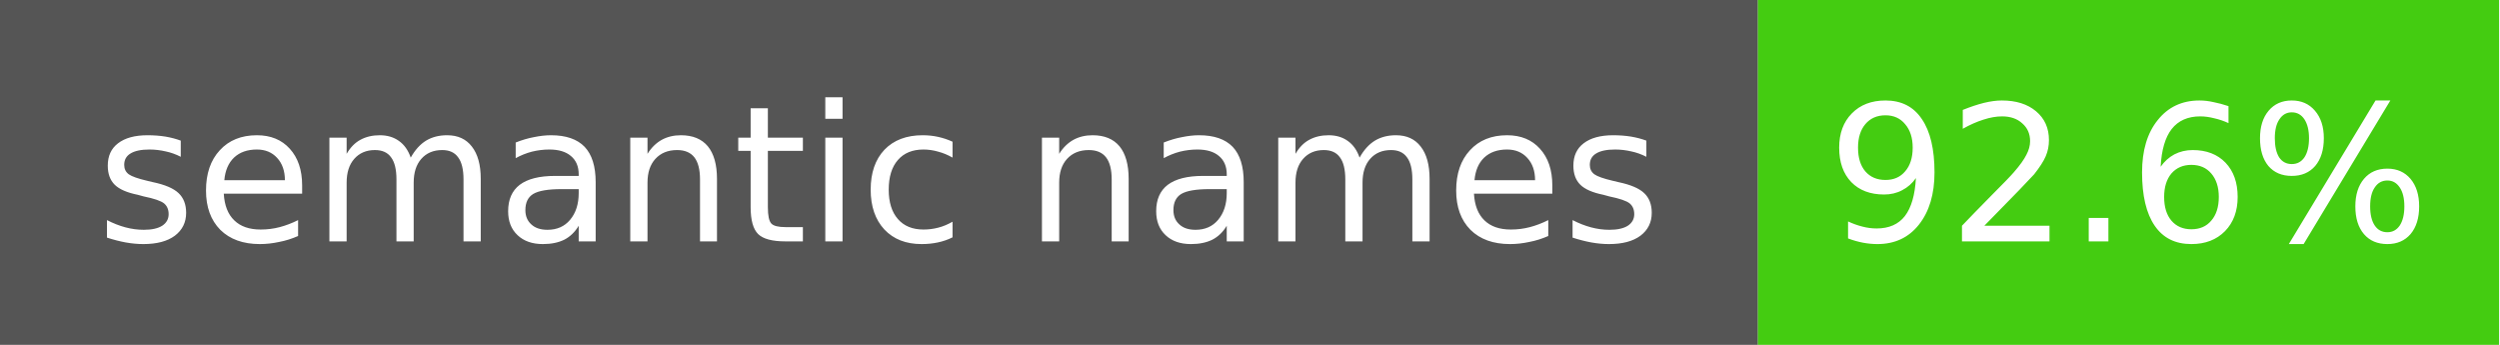
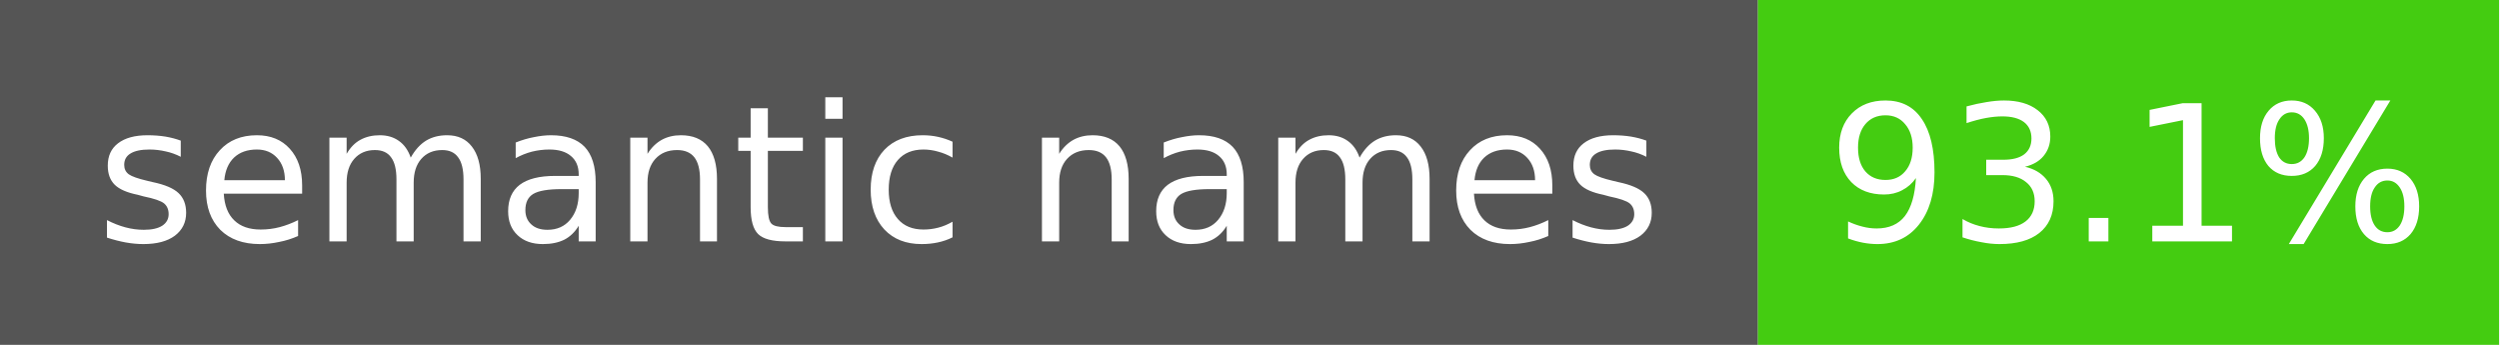
- <svg xmlns="http://www.w3.org/2000/svg" width="145" height="20" role="img" aria-label="semantic names: 92.6%">
+ <svg xmlns="http://www.w3.org/2000/svg" width="145" height="20" role="img" aria-label="semantic names: 93.1%">
  <rect width="102" height="20" fill="#555555" />
  <rect x="102" width="43" height="20" fill="#44cc11" />
  <g fill="#ffffff" text-anchor="middle" font-family="Verdana,Geneva,DejaVu Sans,sans-serif" font-size="11">
    <text x="51.0" y="14">semantic names</text>
-     <text x="123.5" y="14">92.6%</text>
+     <text x="123.5" y="14">93.1%</text>
  </g>
</svg>
